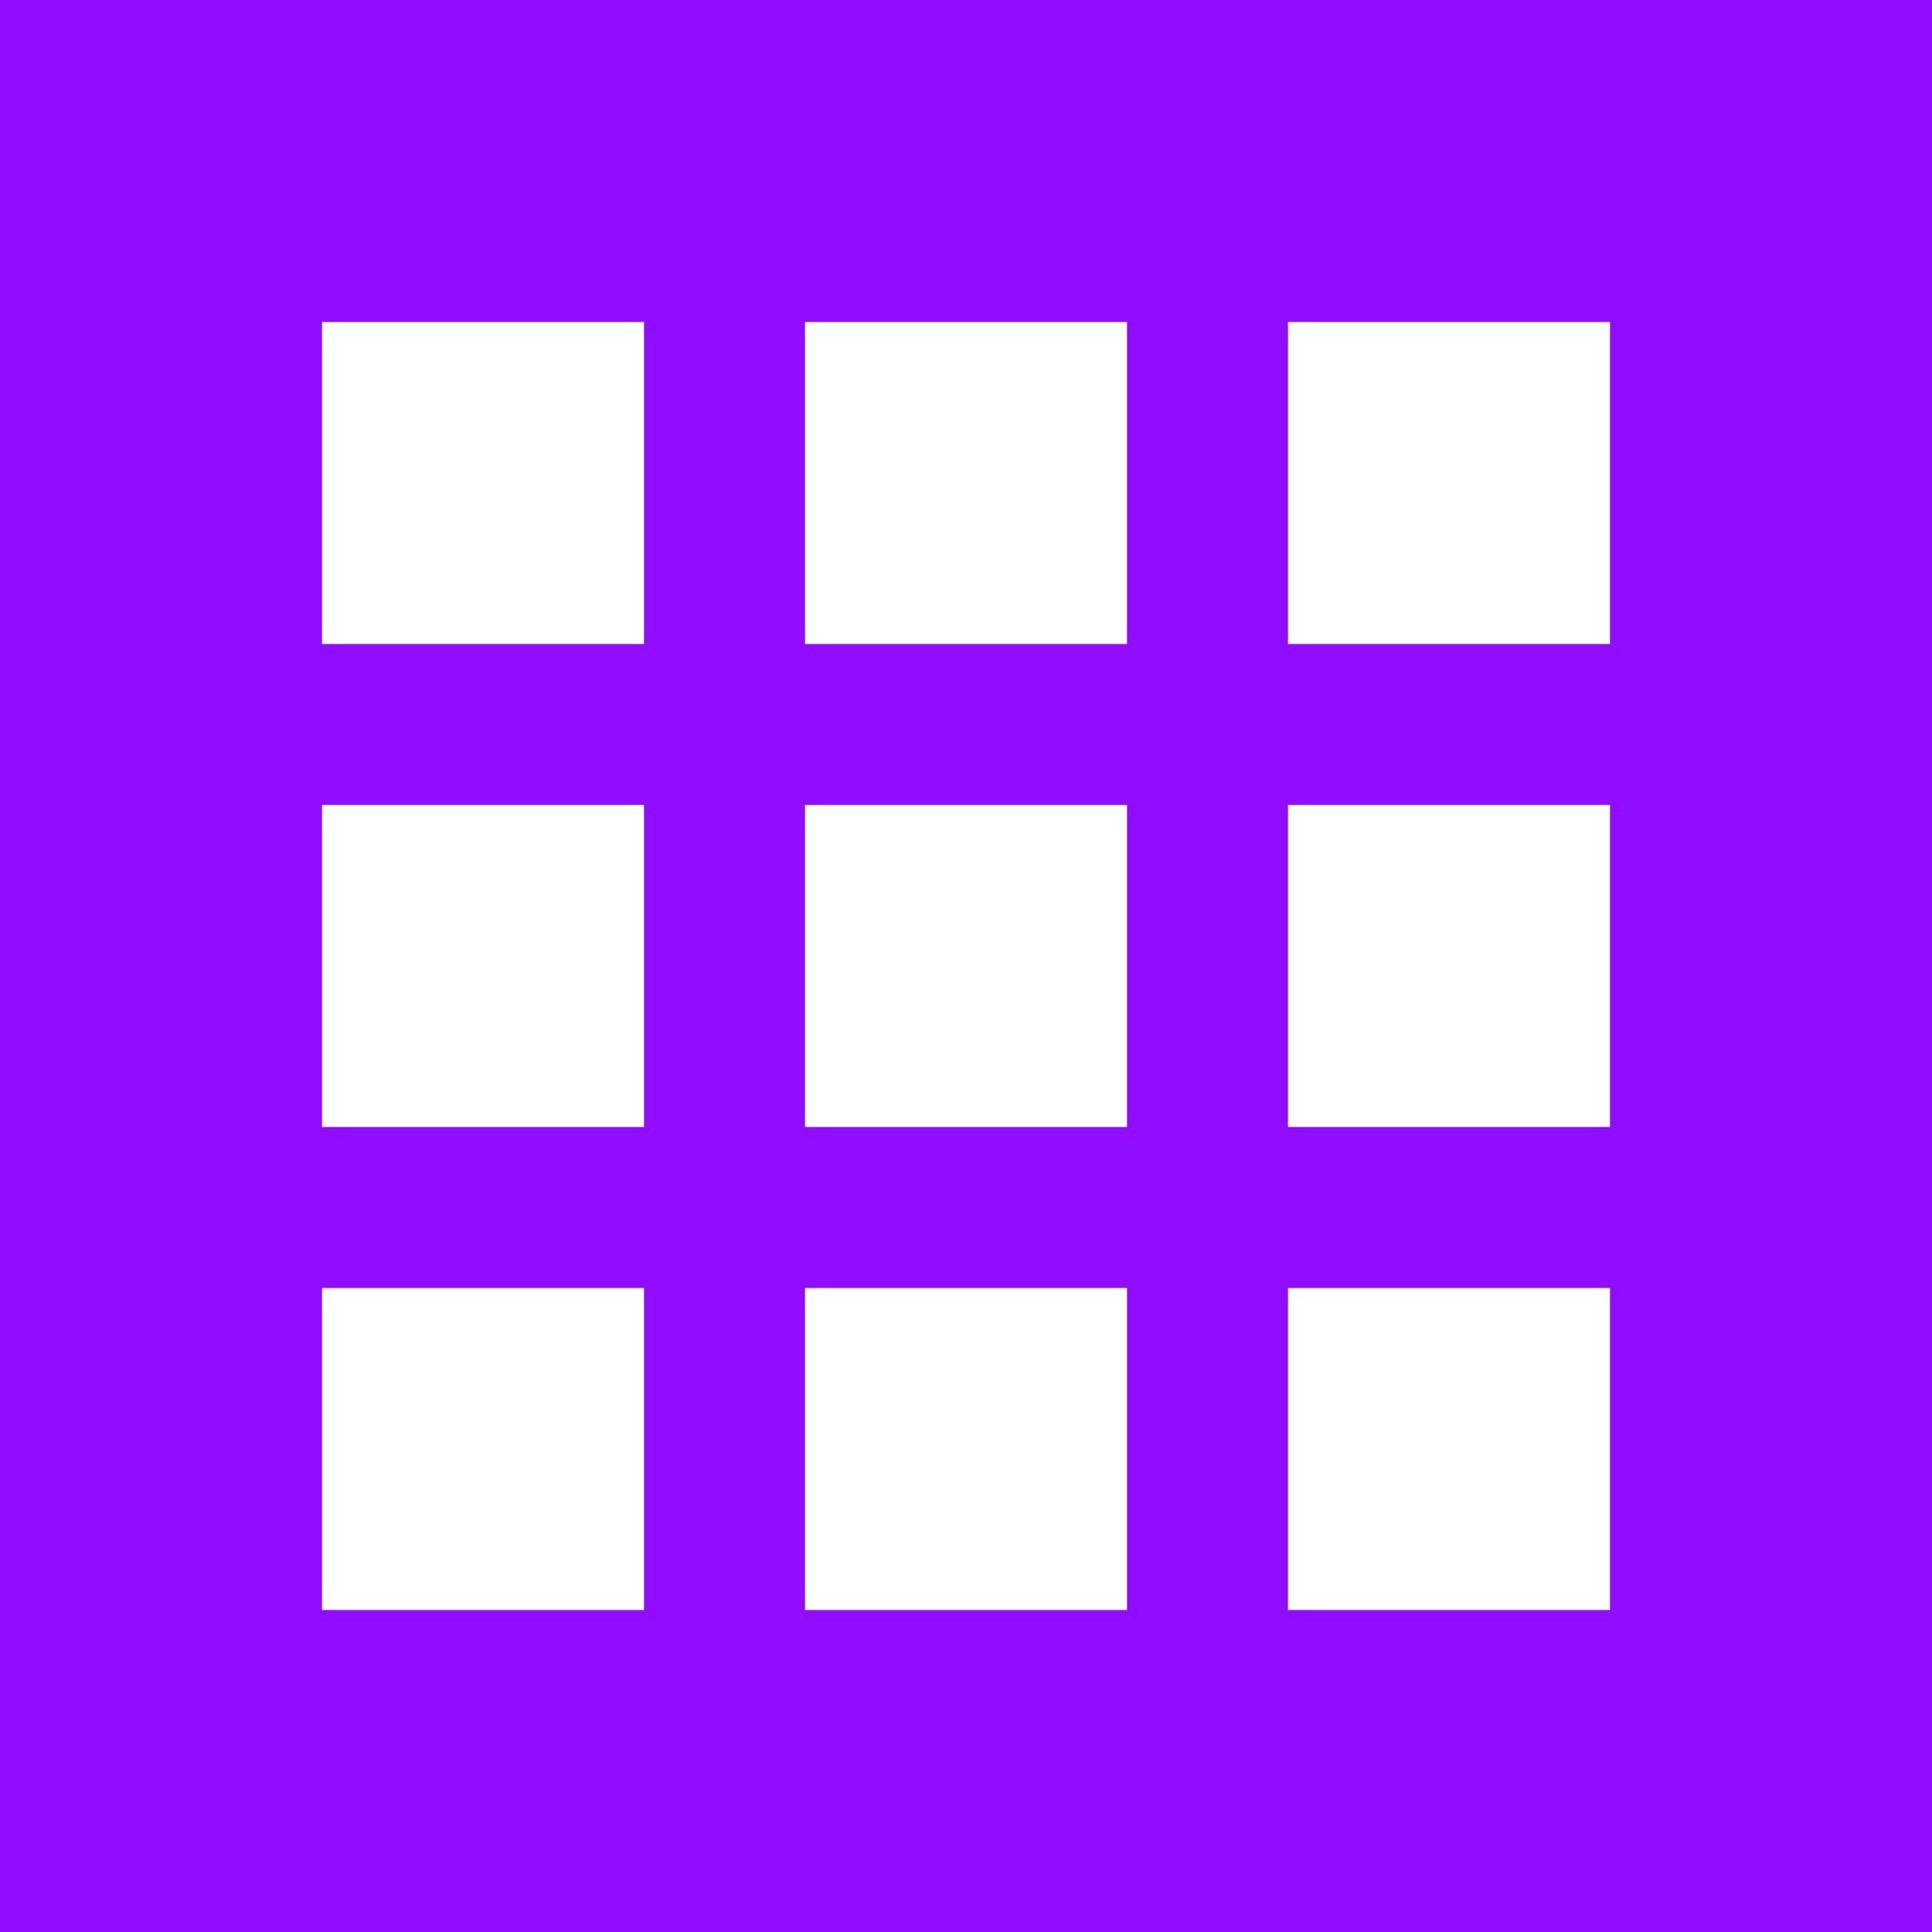
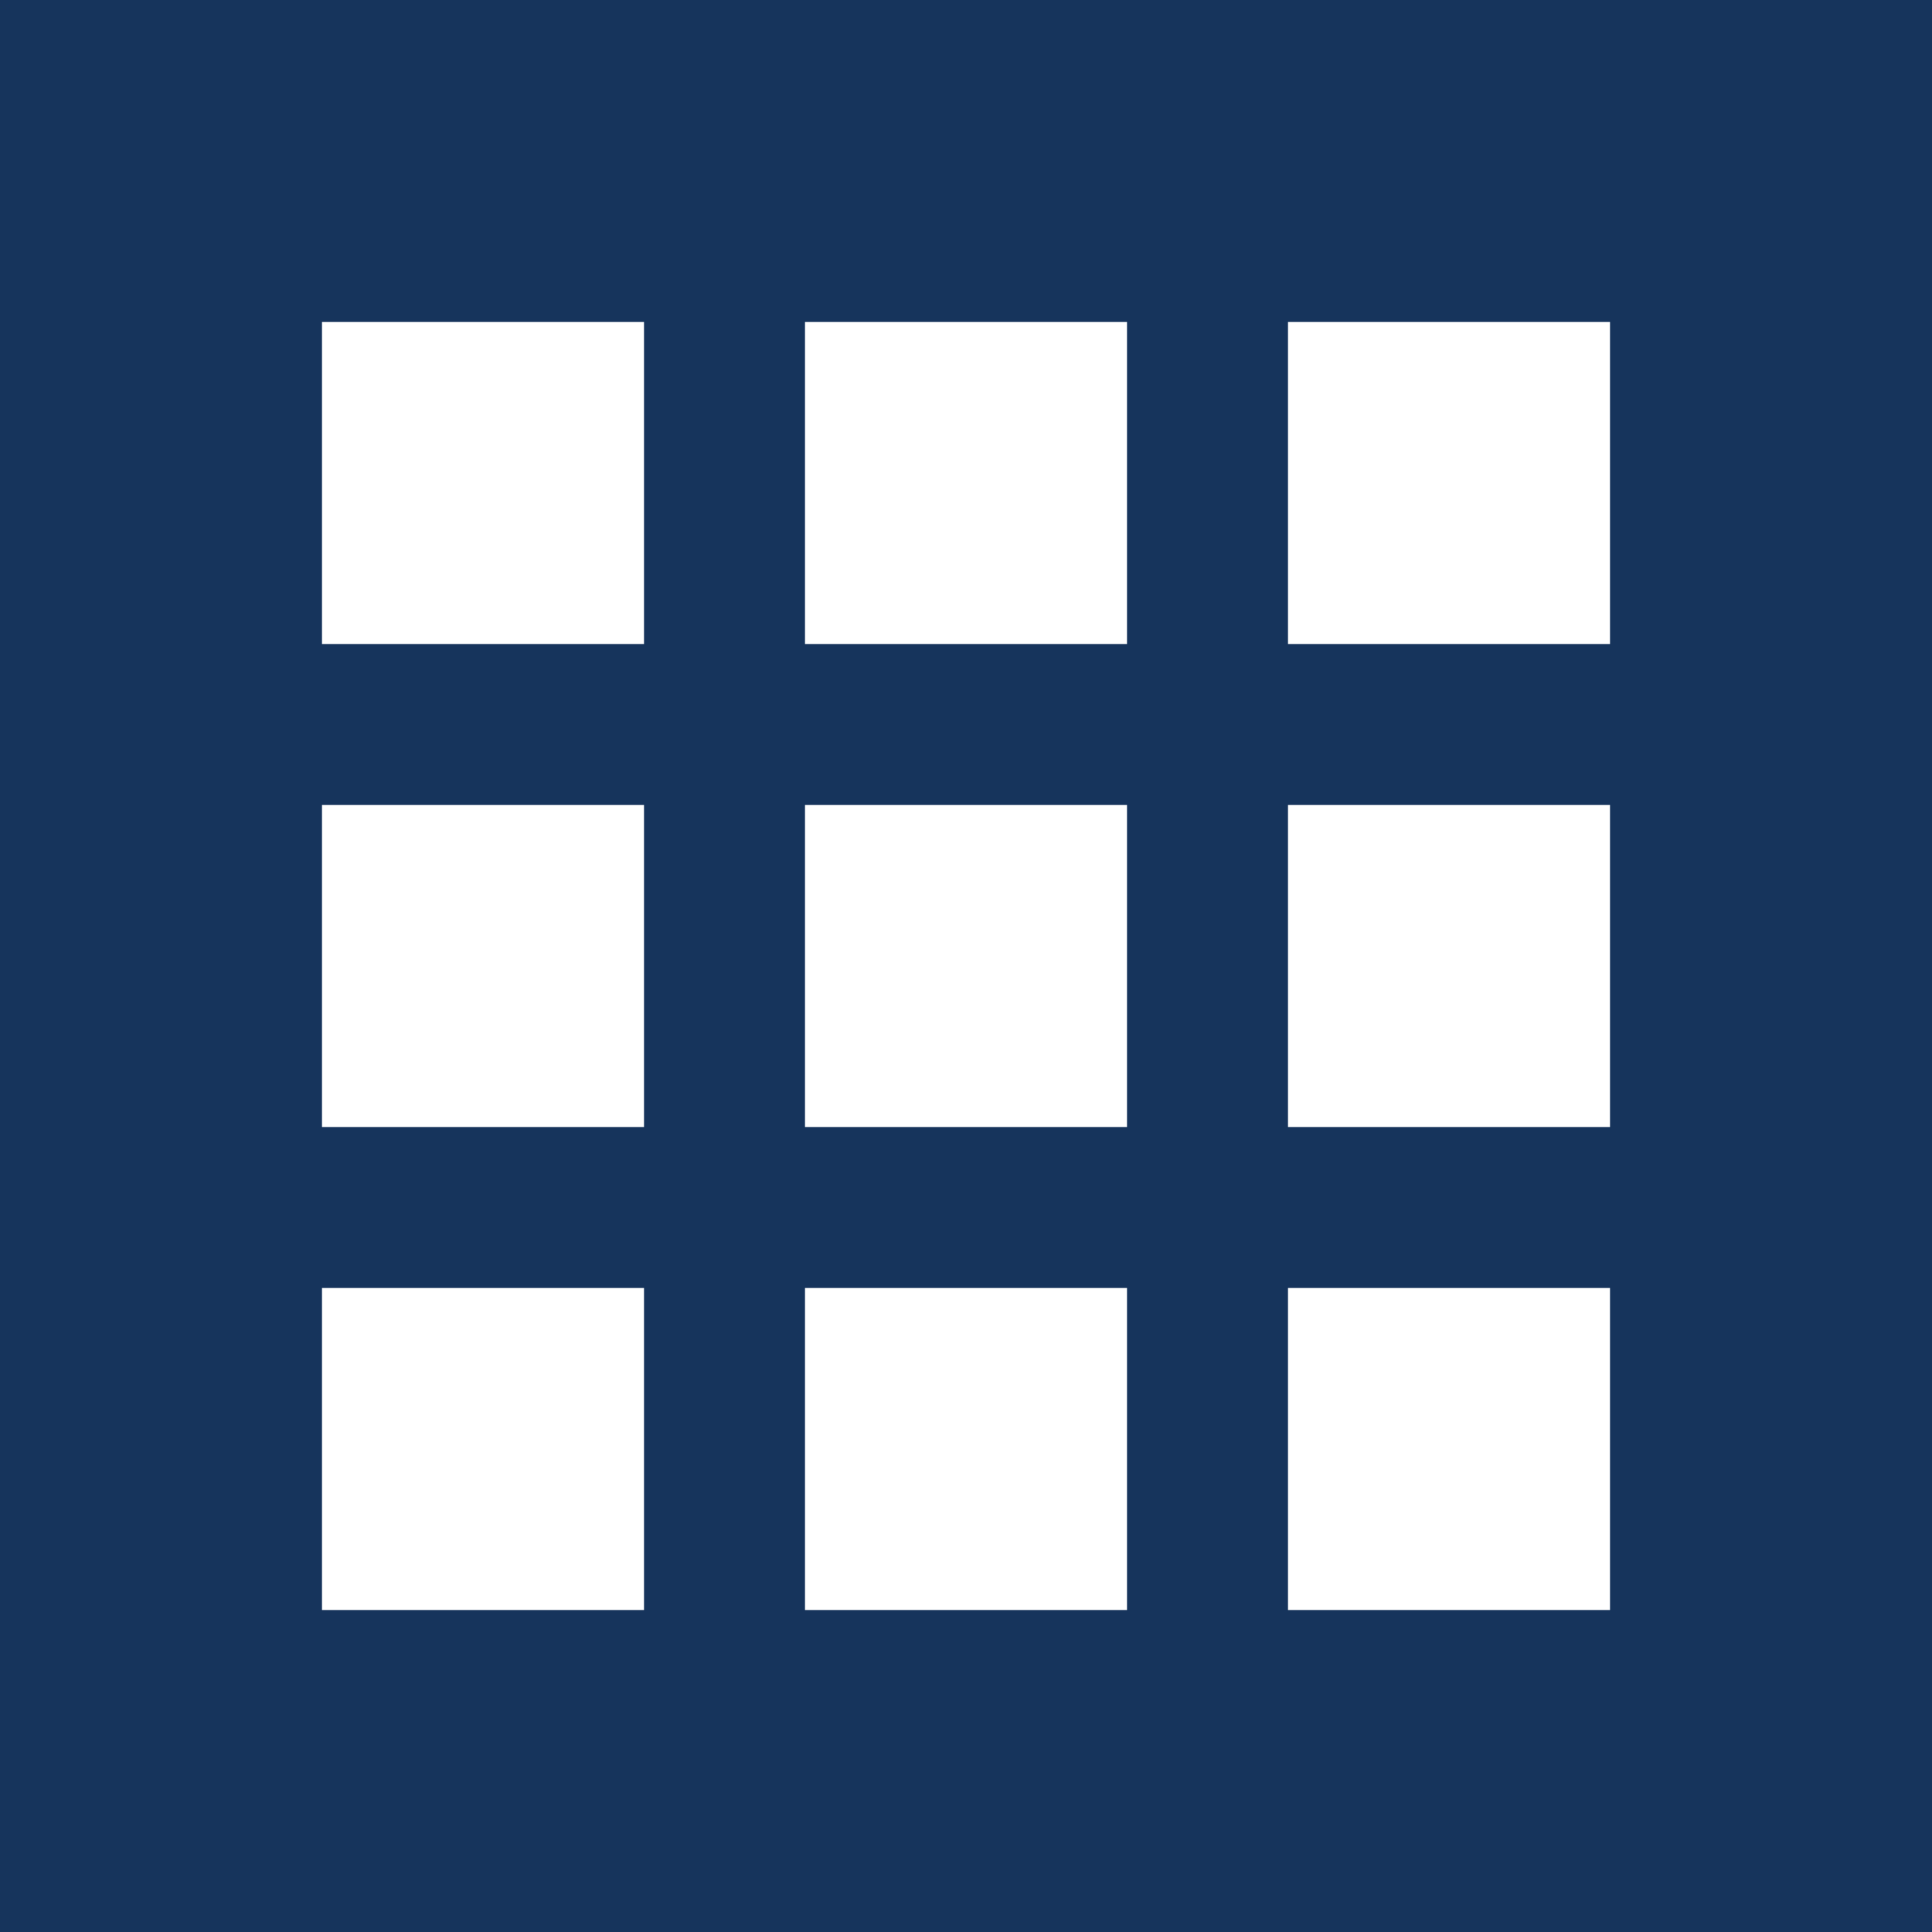
<svg xmlns="http://www.w3.org/2000/svg" height="50" viewBox="0 0 24 24" width="50" fill="white">
-   <path d="M0 0h24v24H0z" fill="#910DFF" />
+   <path d="M0 0h24v24H0z" fill="#16345C" />
  <path d="M4 8h4V4H4v4zm6 12h4v-4h-4v4zm-6 0h4v-4H4v4zm0-6h4v-4H4v4zm6 0h4v-4h-4v4zm6-10v4h4V4h-4zm-6 4h4V4h-4v4zm6 6h4v-4h-4v4zm0 6h4v-4h-4v4z" />
</svg>
